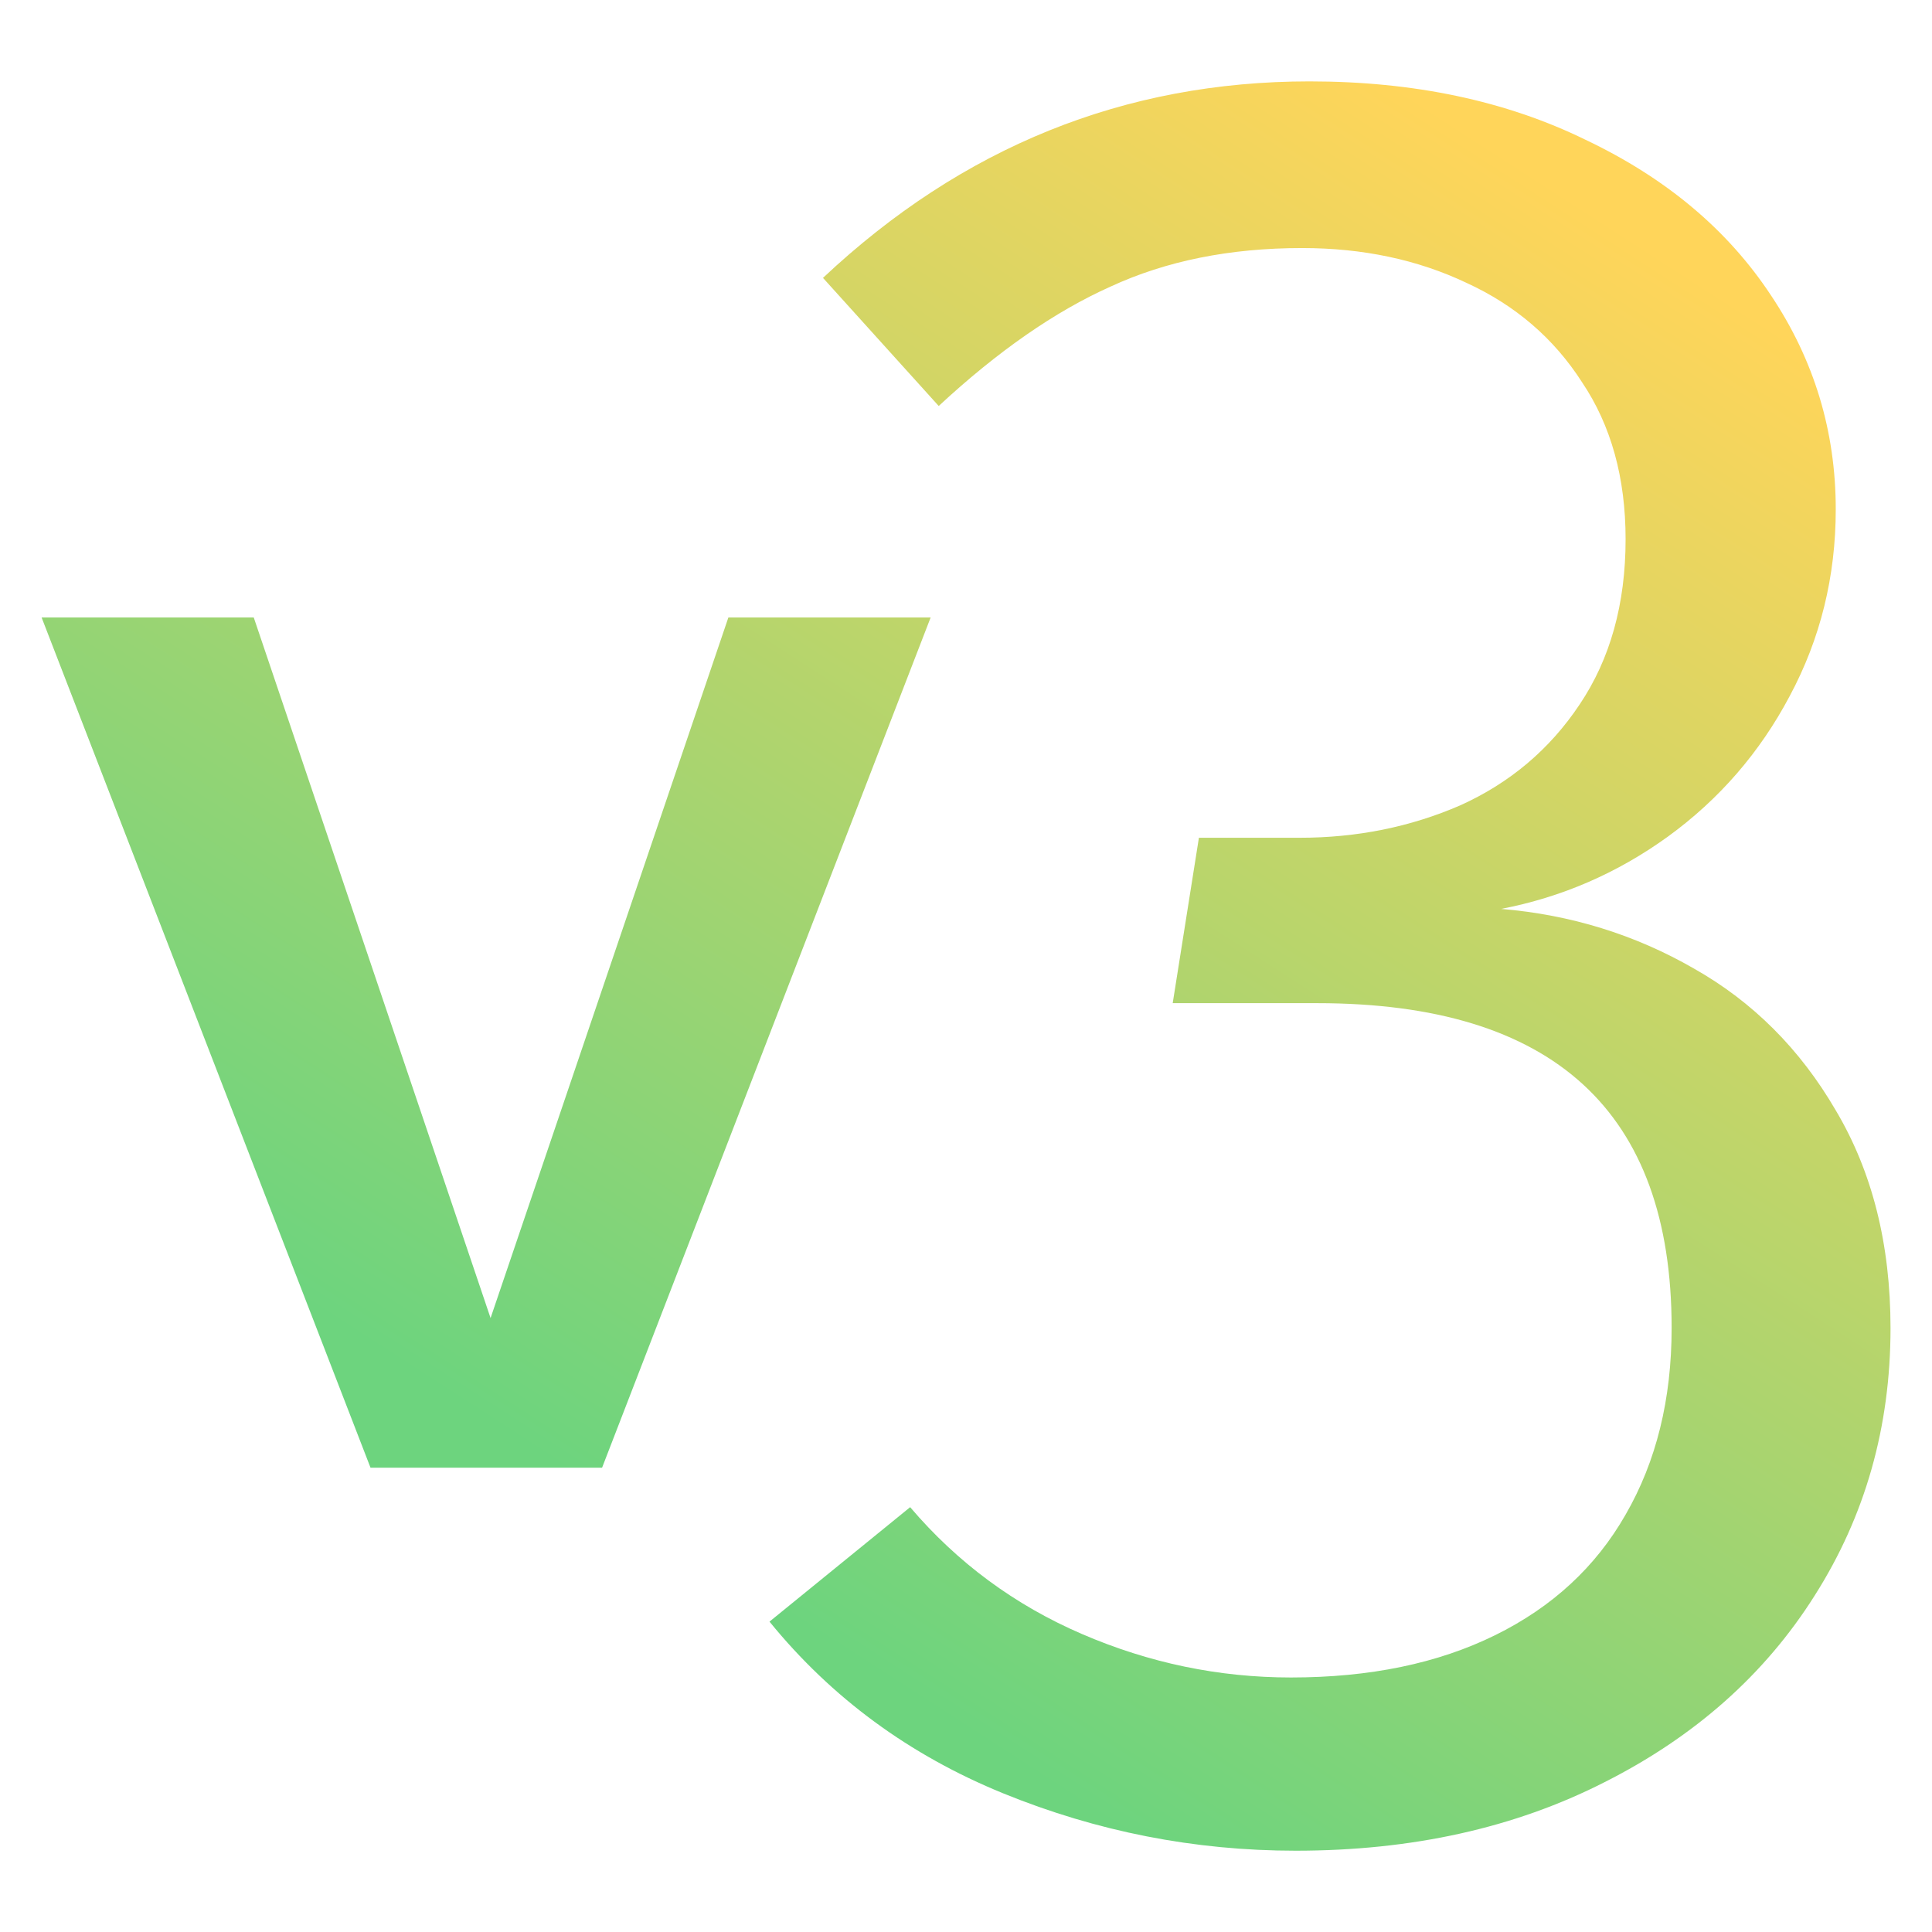
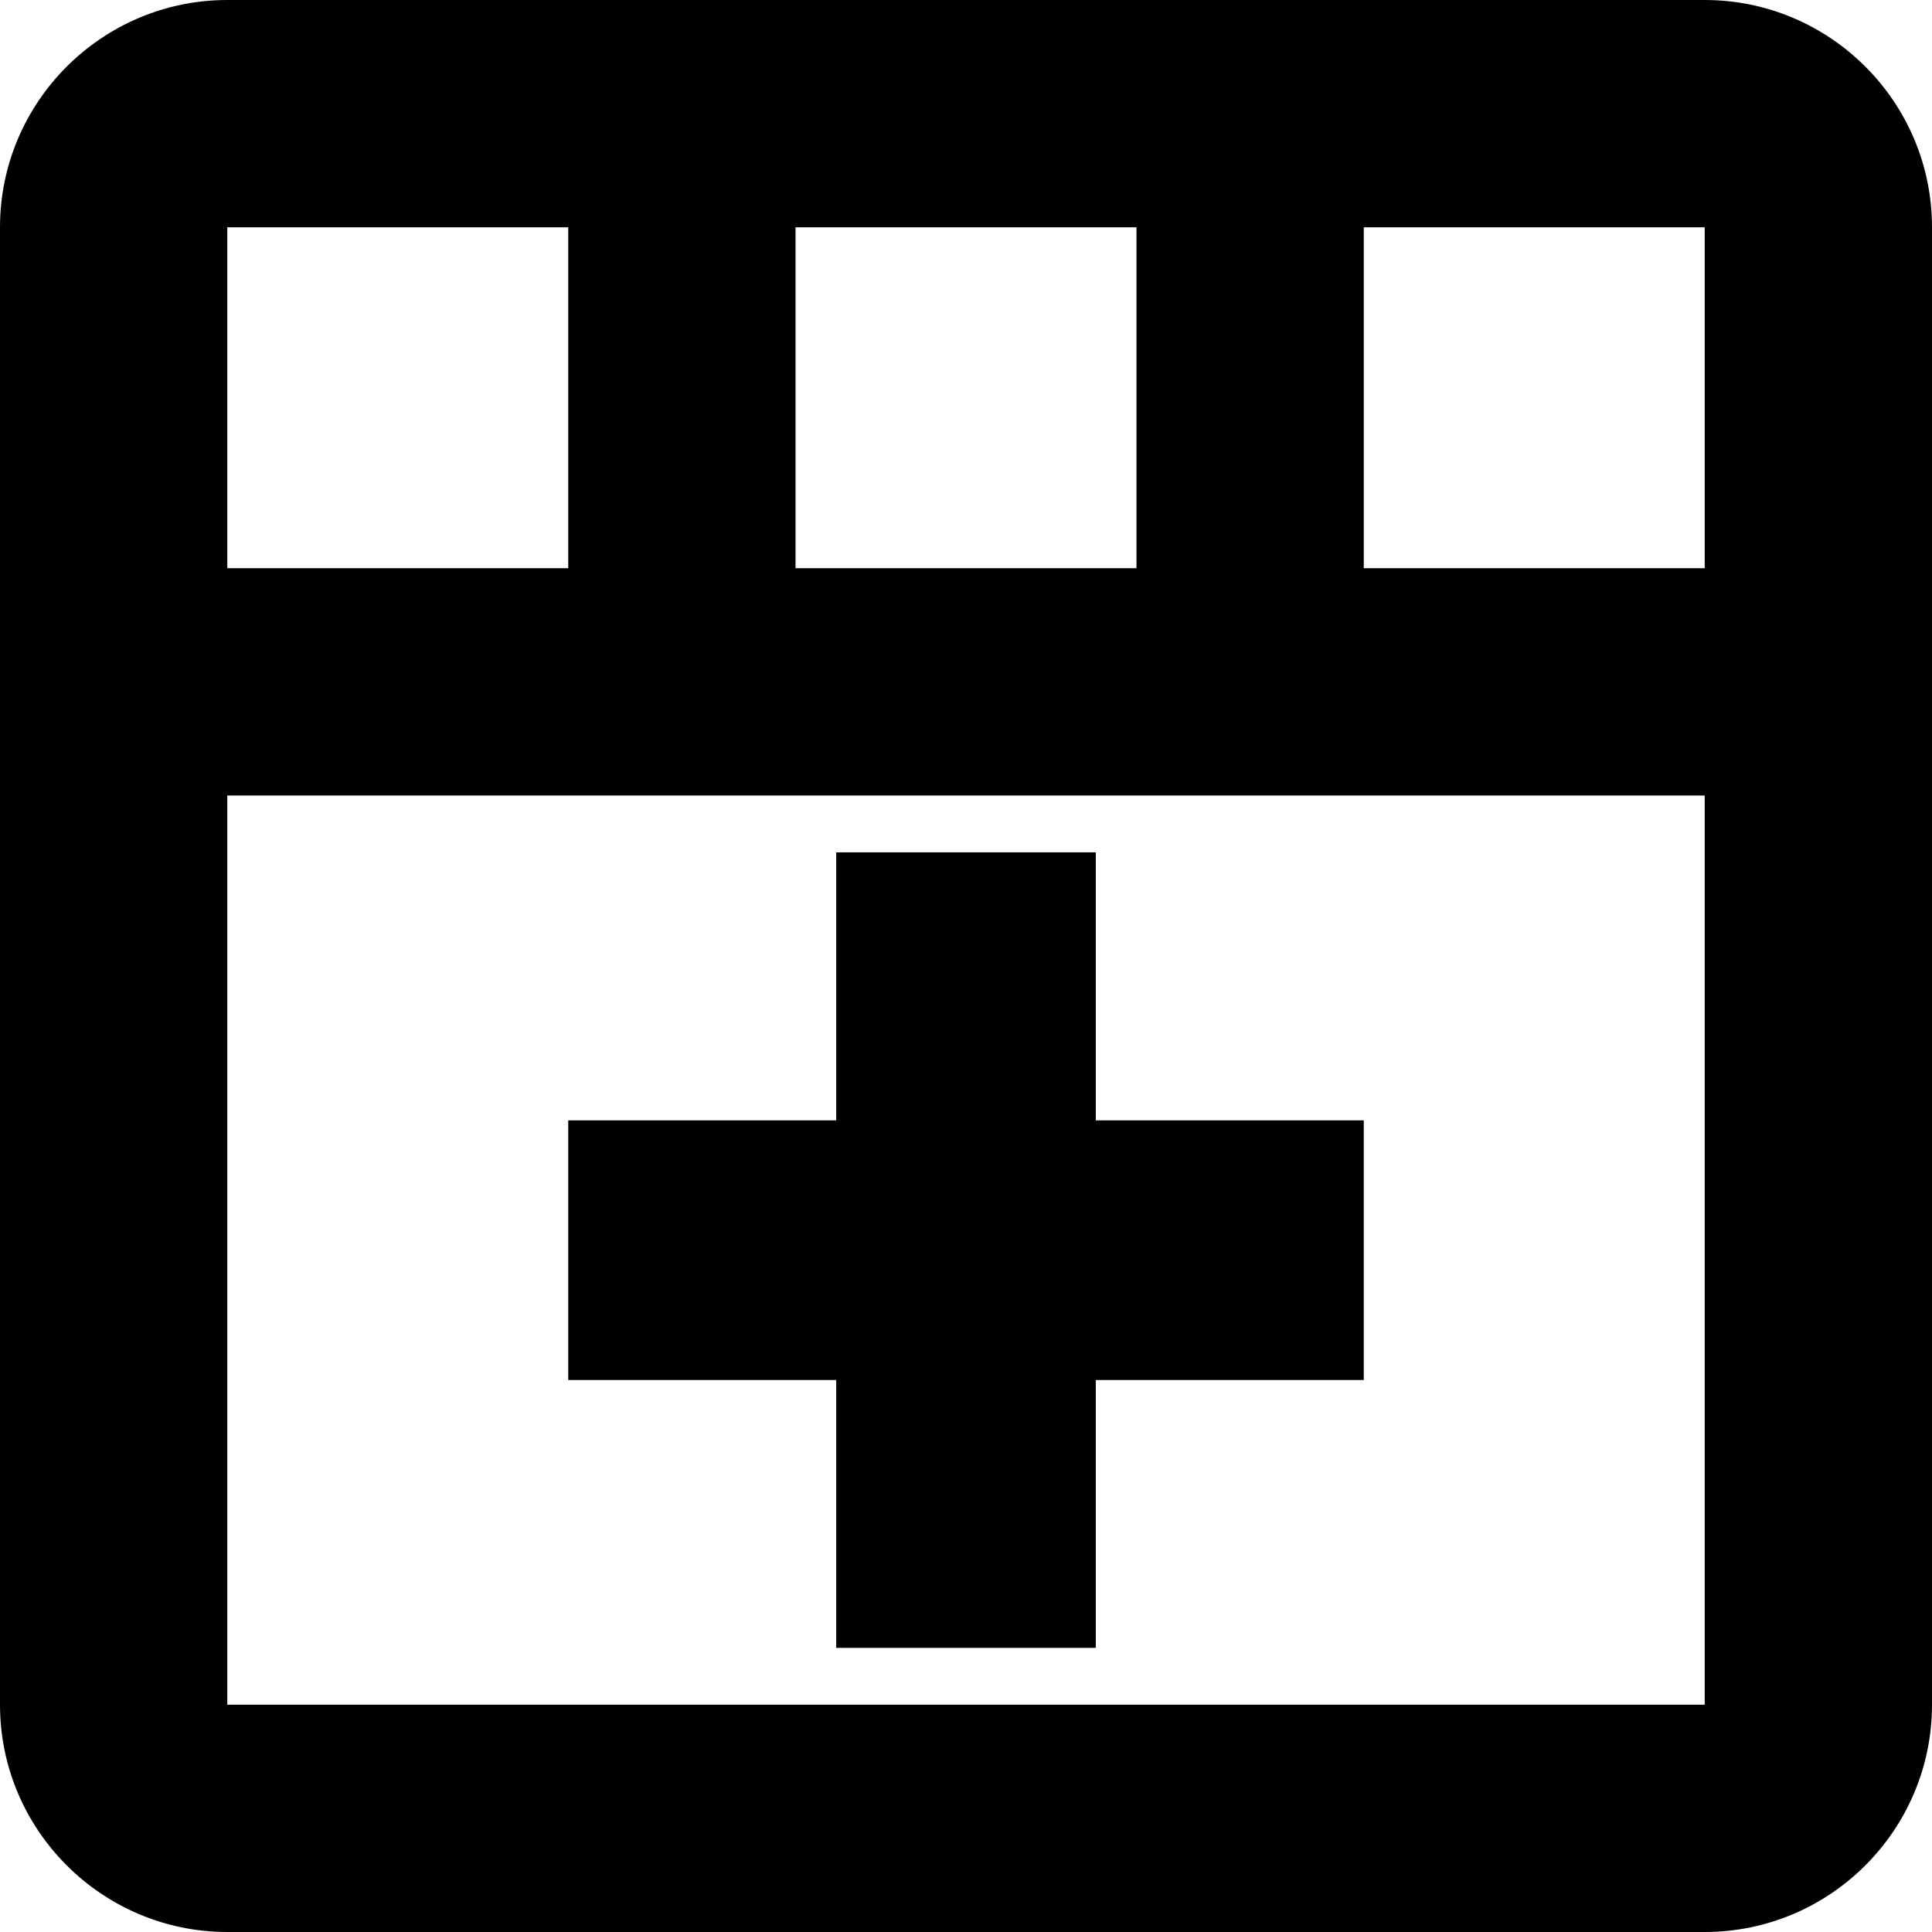
- <svg xmlns="http://www.w3.org/2000/svg" xmlns:xlink="http://www.w3.org/1999/xlink" width="5.874mm" height="5.874mm" viewBox="0 0 5.874 5.874" version="1.1" id="svg8">
-   <defs id="defs2">
-     <linearGradient id="linearGradient992">
-       <stop id="stop988" offset="0" style="stop-color:#6dd47e;stop-opacity:1" />
-       <stop id="stop990" offset="1" style="stop-color:#ffd55a;stop-opacity:1" />
-     </linearGradient>
-     <linearGradient id="linearGradient982">
-       <stop style="stop-color:#6dd47e;stop-opacity:1" offset="0" id="stop978" />
-       <stop style="stop-color:#ffd55a;stop-opacity:1" offset="1" id="stop980" />
-     </linearGradient>
-     <linearGradient xlink:href="#linearGradient982" id="linearGradient984" x1="29.799" y1="65.8" x2="32.462" y2="61.675" gradientUnits="userSpaceOnUse" />
-     <linearGradient xlink:href="#linearGradient992" id="linearGradient986" x1="125.582" y1="241.32" x2="130.395" y2="233.862" gradientUnits="userSpaceOnUse" />
-   </defs>
-   <g id="layer1" transform="translate(-27.74048,-61.10859)" style="opacity:1">
-     <g aria-label="v" transform="matrix(0.3929977,0,0,0.3580473,-14.85022,-22.60292)" style="font-style:normal;font-variant:normal;font-weight:500;font-stretch:normal;font-size:13.333px;line-height:1.25;font-family:'Fira Code';-inkscape-font-specification:'Fira Code, Medium';font-variant-ligatures:normal;font-variant-caps:normal;font-variant-numeric:normal;font-feature-settings:normal;text-align:start;letter-spacing:0px;word-spacing:0px;writing-mode:lr-tb;text-anchor:start;fill:#000000;fill-opacity:1;stroke:none" id="flowRoot815" />
-     <g aria-label="3" transform="matrix(0.553209,0,0,0.553209,-39.67408,-67.6999)" style="font-style:normal;font-variant:normal;font-weight:normal;font-stretch:normal;font-size:13.333px;line-height:1.25;font-family:'Fira Code';-inkscape-font-specification:'Fira Code, Normal';font-variant-ligatures:normal;font-variant-caps:normal;font-variant-numeric:normal;font-feature-settings:normal;text-align:start;letter-spacing:0px;word-spacing:0px;writing-mode:lr-tb;text-anchor:start;fill:#000000;fill-opacity:1;stroke:none;stroke-width:0.287;stroke-linecap:butt;stroke-linejoin:round;stroke-miterlimit:4;stroke-dasharray:none" id="flowRoot823">
-       <g id="g859" style="stroke:none;stroke-width:0.287;stroke-linecap:butt;stroke-linejoin:round;stroke-miterlimit:4;stroke-dasharray:none;fill:#000000">
-         <g id="g997">
-           <path style="opacity:1;font-style:normal;font-variant:normal;font-weight:500;font-stretch:normal;font-size:13.333px;line-height:1.25;font-family:'Fira Code';-inkscape-font-specification:'Fira Code, Medium';font-variant-ligatures:normal;font-variant-caps:normal;font-variant-numeric:normal;font-feature-settings:normal;text-align:start;letter-spacing:0px;word-spacing:0px;writing-mode:lr-tb;text-anchor:start;fill:url(#linearGradient984);fill-opacity:1;stroke:none;stroke-width:0.159;stroke-linecap:butt;stroke-linejoin:round;stroke-miterlimit:4;stroke-dasharray:none" id="path834" d="m 29.571,65.571 h -0.704 l -1,-2.585 h 0.645 l 0.72,2.13 0.723,-2.13 h 0.615 z" transform="matrix(1.807635,0,0,1.807635,71.71625,122.3767)" />
-           <path style="stroke:none;stroke-width:0.287;stroke-linecap:butt;stroke-linejoin:round;stroke-miterlimit:4;stroke-dasharray:none;fill:url(#linearGradient986);fill-opacity:1" d="m 129.057,233.286 q 0.862,0 1.518,0.321 0.663,0.315 1.019,0.855 0.356,0.533 0.356,1.176 0,0.554 -0.253,1.026 -0.246,0.465 -0.67,0.773 -0.417,0.301 -0.916,0.397 0.574,0.048 1.06,0.328 0.485,0.274 0.779,0.779 0.301,0.506 0.301,1.197 0,0.814 -0.417,1.47 -0.41,0.65 -1.156,1.026 -0.738,0.376 -1.696,0.376 -0.834,0 -1.607,-0.315 -0.773,-0.315 -1.285,-0.944 l 0.773,-0.629 q 0.39,0.458 0.944,0.697 0.554,0.239 1.149,0.239 0.65,0 1.121,-0.232 0.472,-0.232 0.718,-0.663 0.253,-0.438 0.253,-1.026 0,-1.785 -1.949,-1.785 h -0.793 l 0.144,-0.909 h 0.554 q 0.472,0 0.882,-0.178 0.41,-0.185 0.656,-0.554 0.253,-0.376 0.253,-0.909 0,-0.506 -0.239,-0.862 -0.232,-0.362 -0.636,-0.547 -0.403,-0.191 -0.903,-0.191 -0.595,0 -1.053,0.212 -0.458,0.205 -0.944,0.656 l -0.636,-0.704 q 1.149,-1.08 2.674,-1.08 z" id="path831" />
-         </g>
-       </g>
-     </g>
-   </g>
+ <svg xmlns="http://www.w3.org/2000/svg" fill="#000000" width="800px" height="800px" viewBox="0 0 1920 1920">
+   <path d="M1920 1694.118c0 124.574-101.308 225.882-225.882 225.882H225.882C101.422 1920 0 1818.692 0 1694.118V225.882C0 101.308 101.421 0 225.882 0h1468.236C1818.692 0 1920 101.308 1920 225.882v1468.236ZM225.882 790.588v903.53h1468.236v-903.53H225.882Zm1129.412-564.706v338.824h338.824V225.882h-338.824Zm-564.706 0v338.824h338.824V225.882H790.588Zm-564.706 0v338.824h338.824V225.882H225.882Zm338.824 887.492H831.02V847.06h257.958v266.315h266.315v258.07H1088.98v266.203H831.02v-266.202H564.706v-258.07Z" fill-rule="evenodd" />
</svg>
